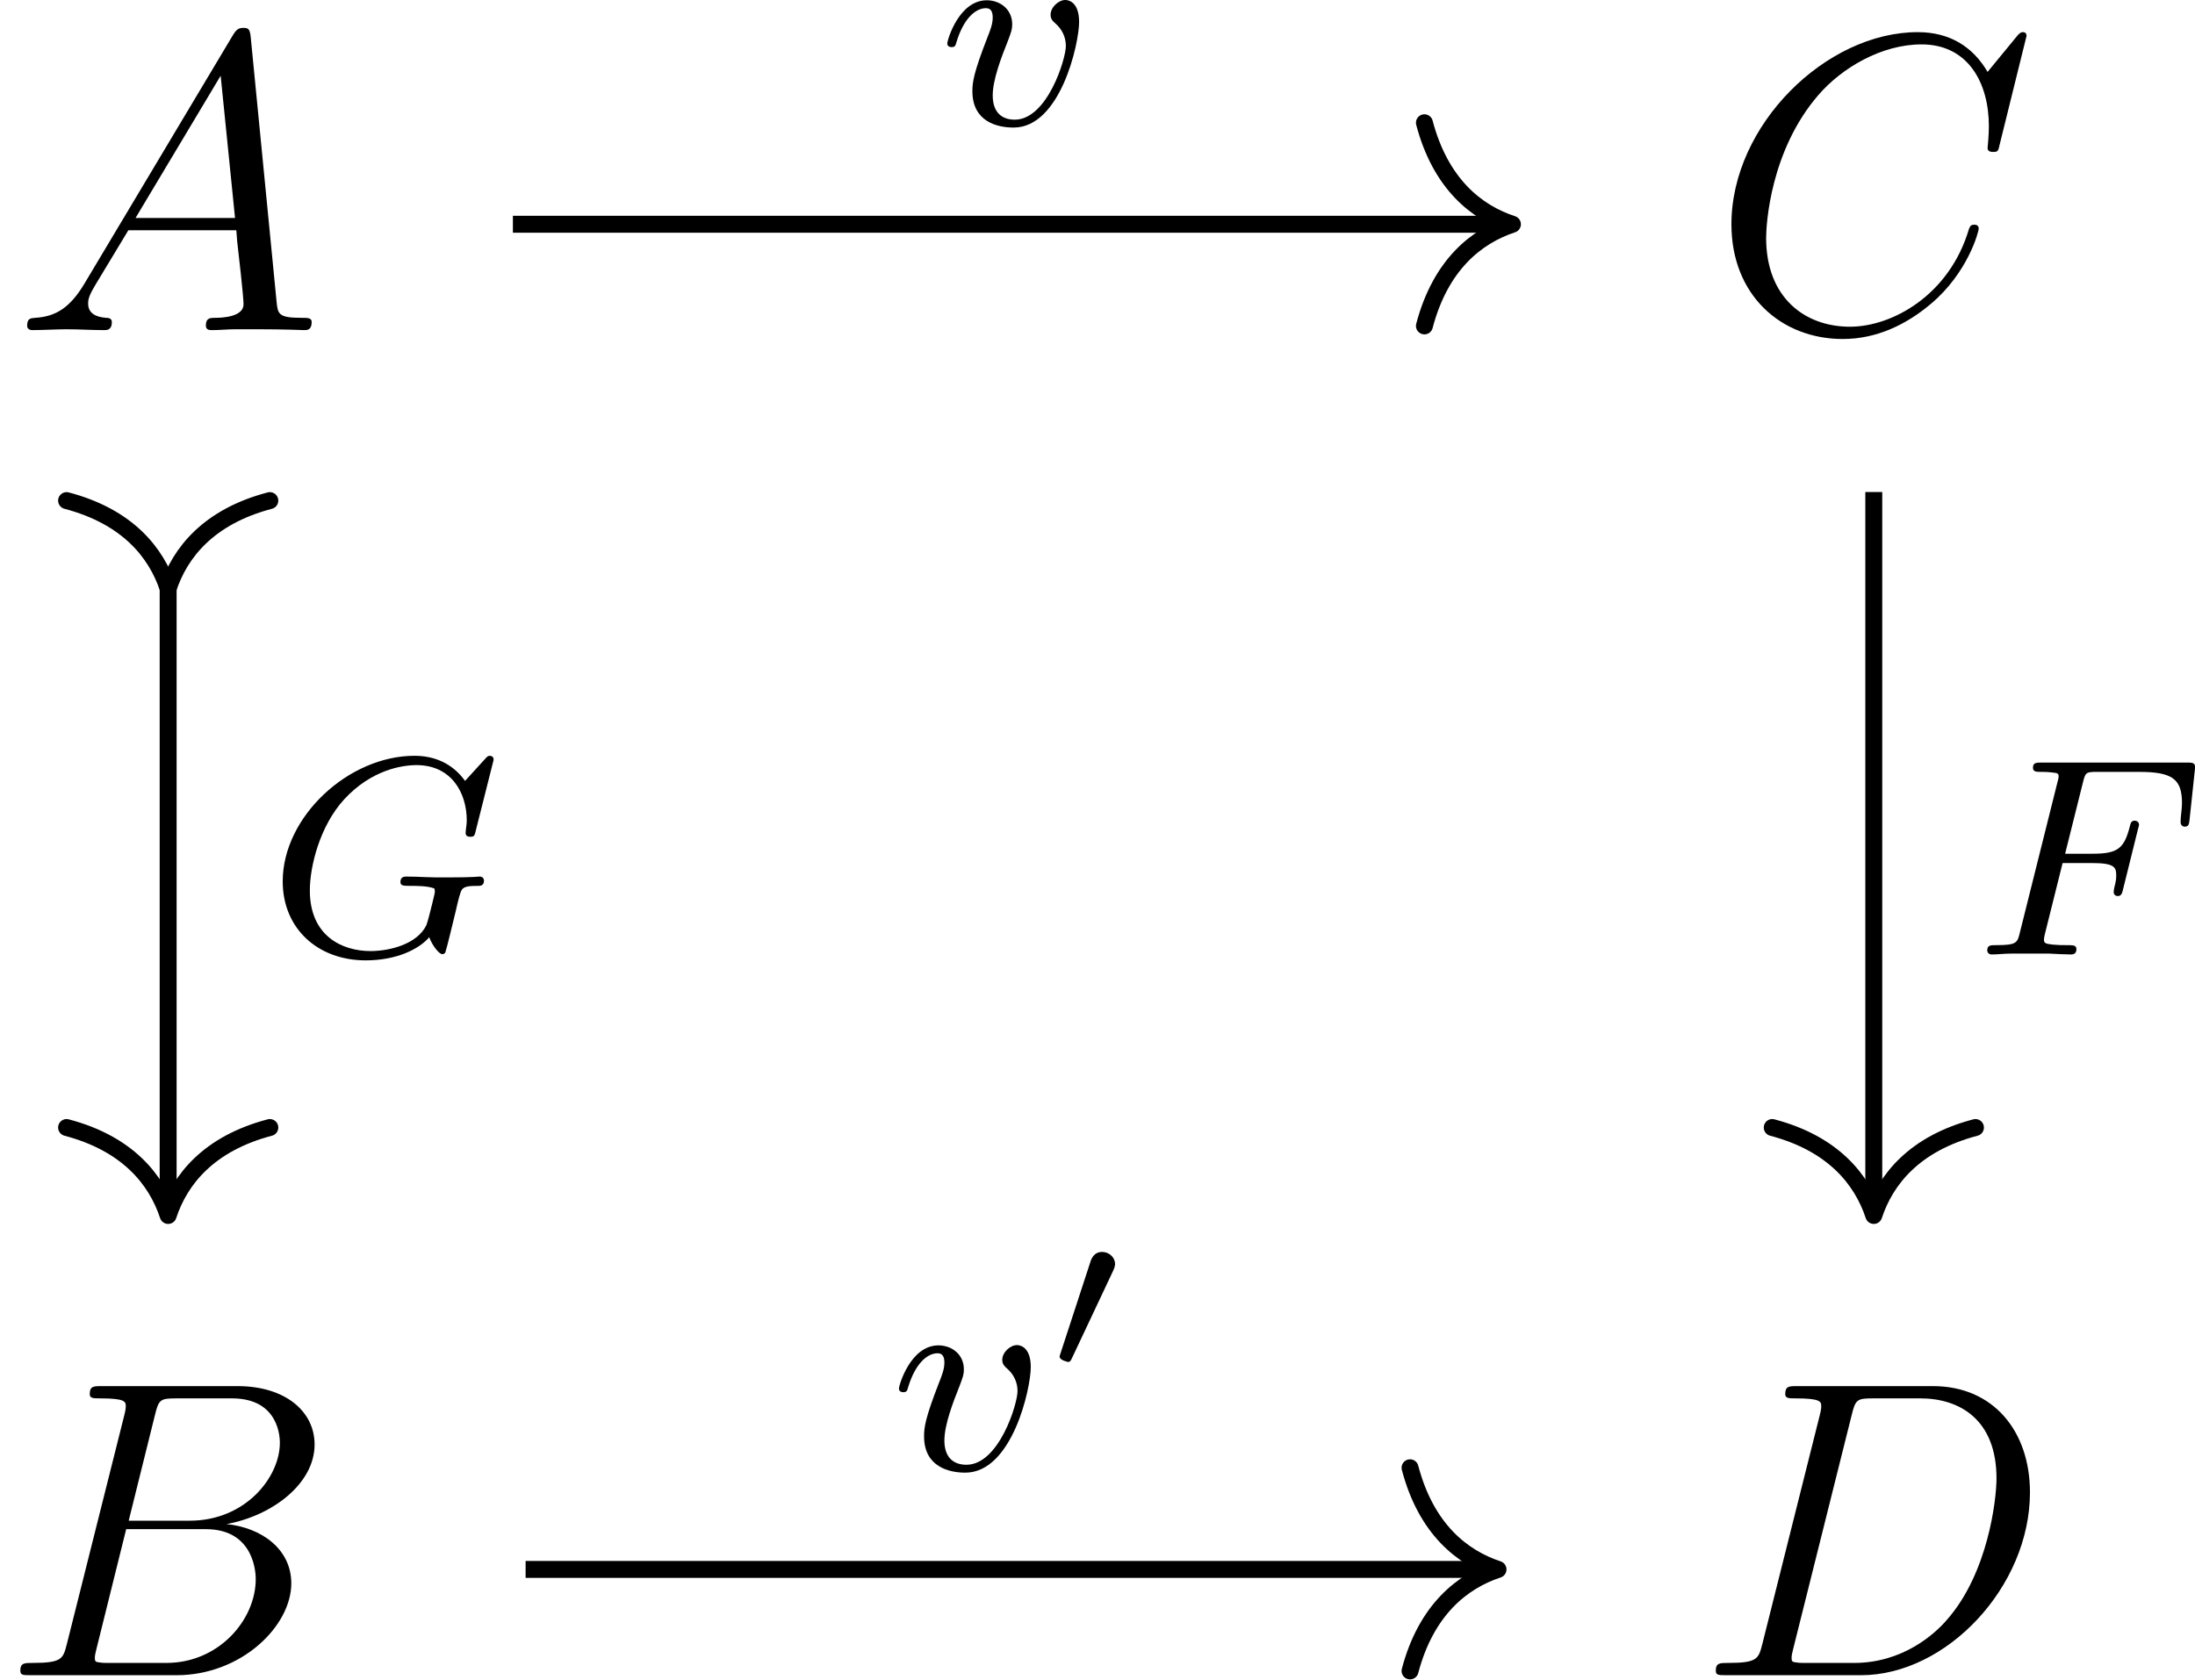
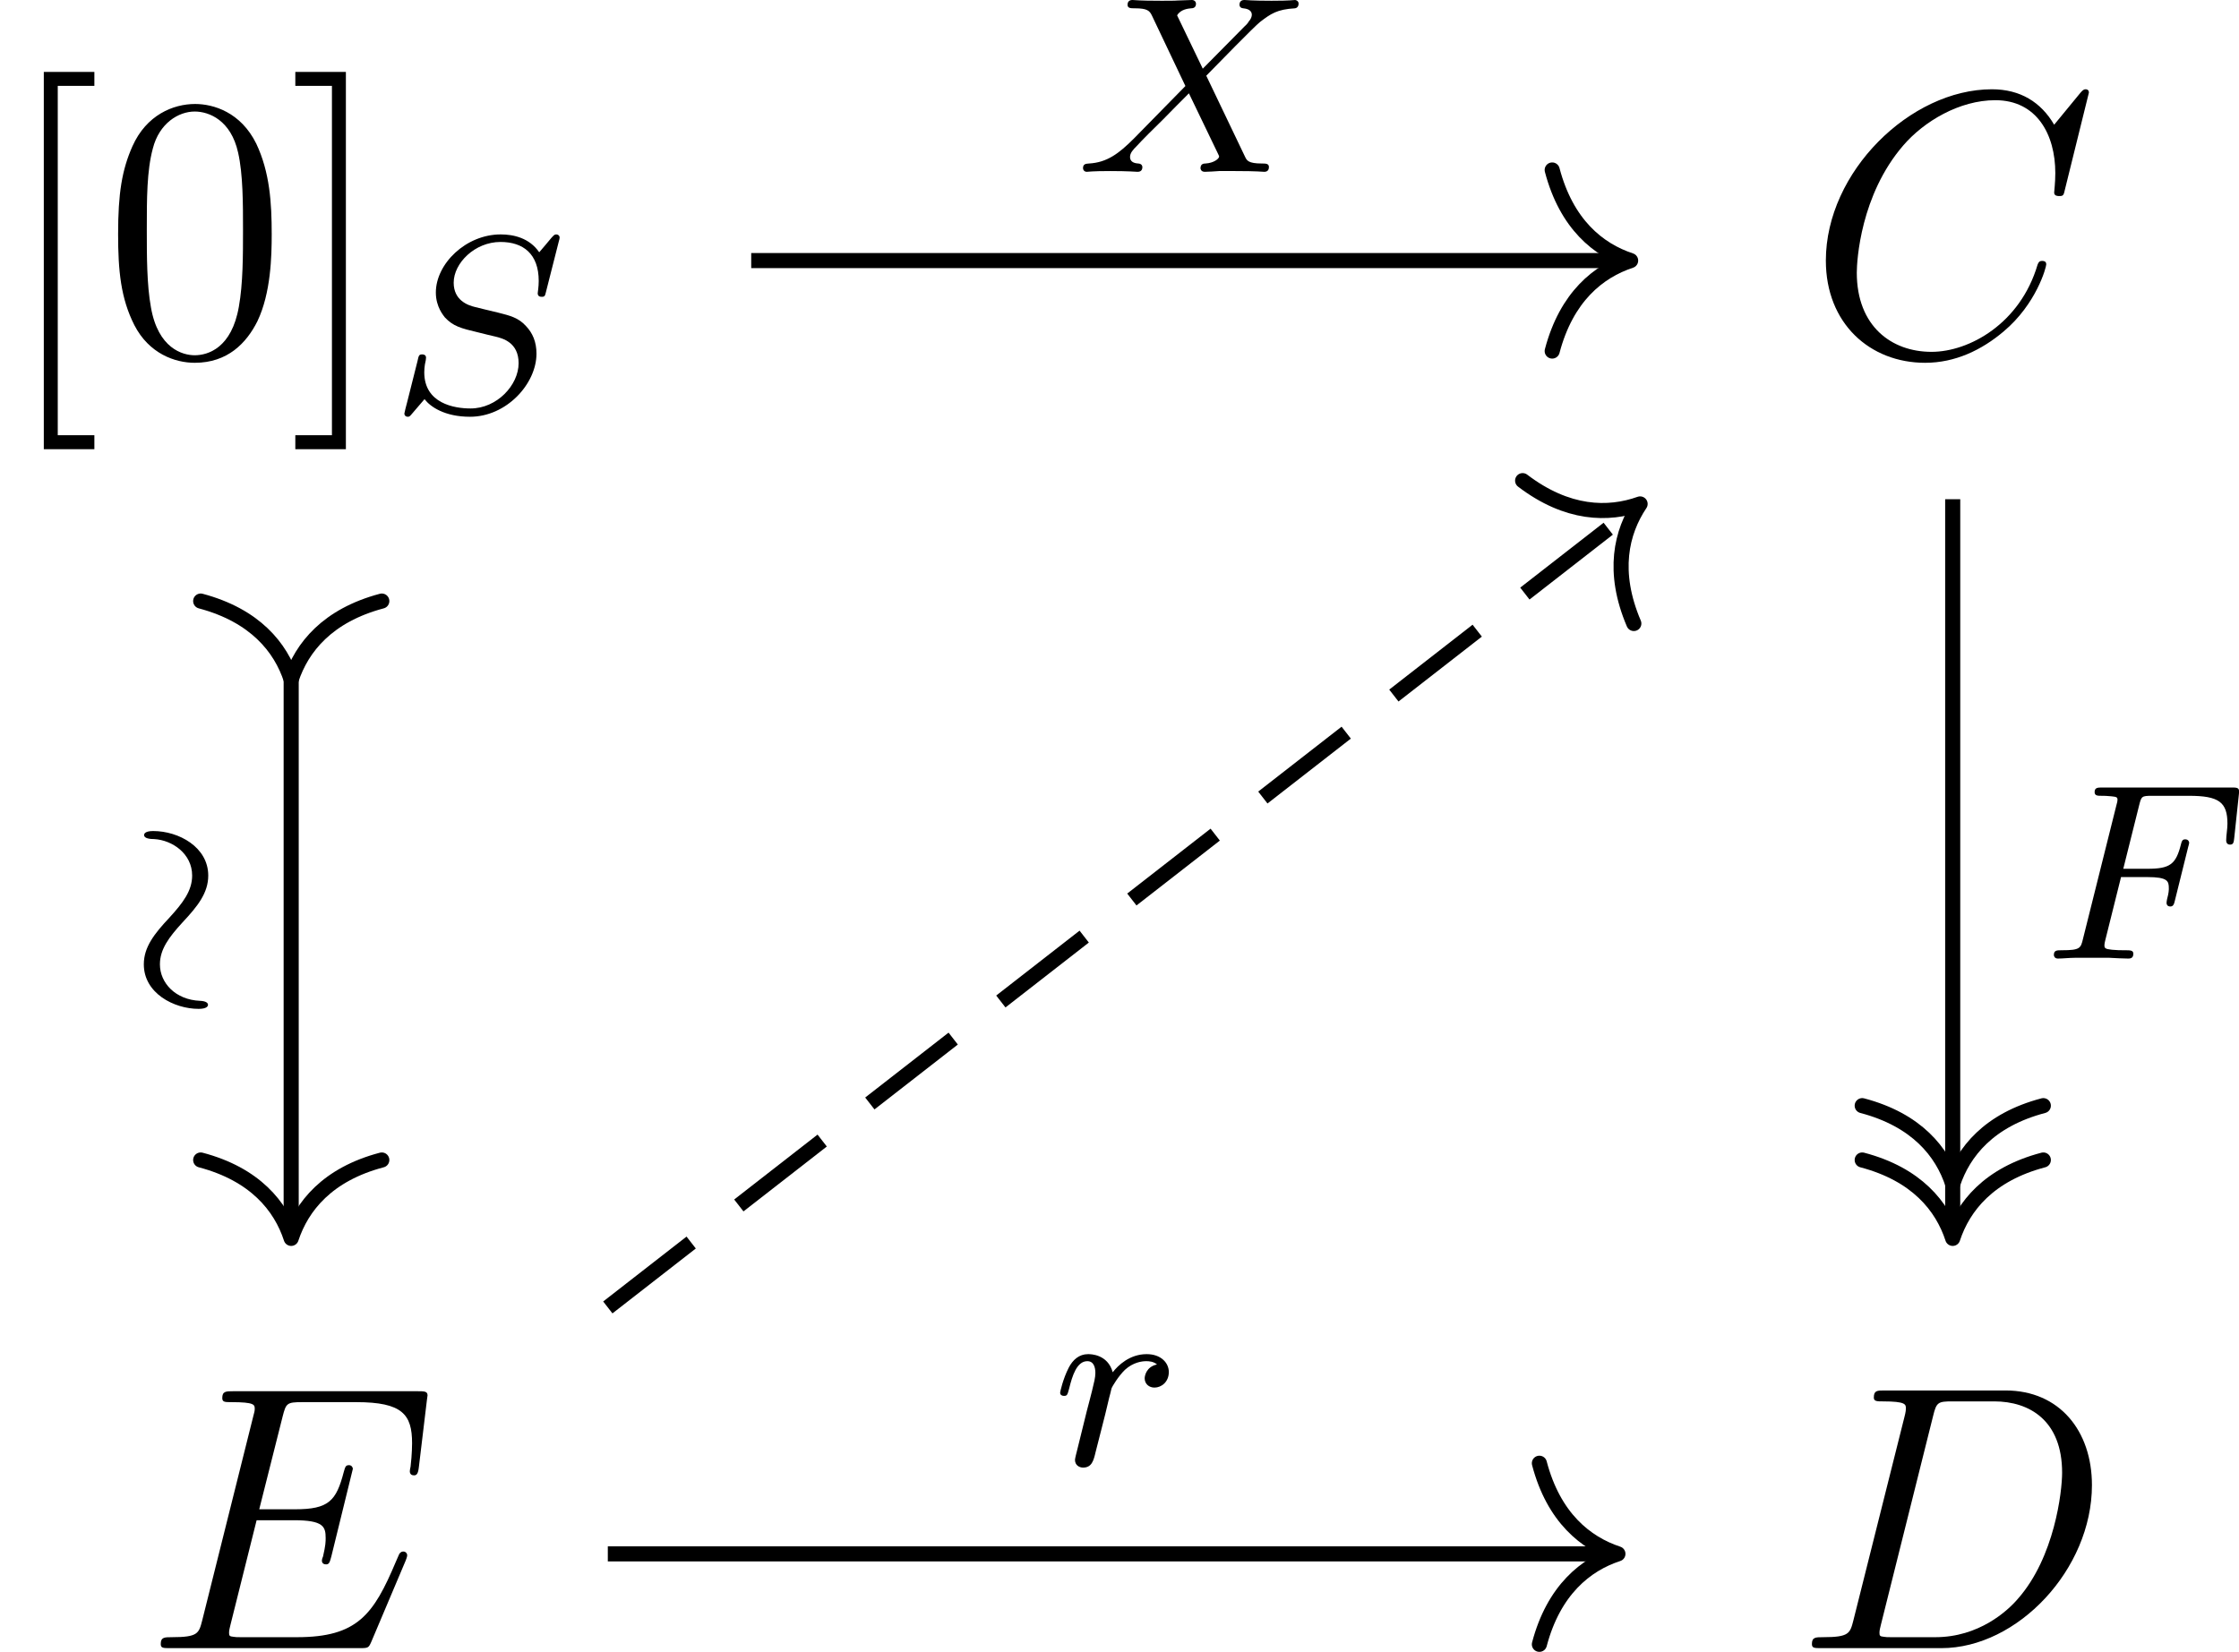
- <svg xmlns="http://www.w3.org/2000/svg" xmlns:xlink="http://www.w3.org/1999/xlink" version="1.1" width="86.769pt" height="66.406pt" viewBox="7.206 366.25 86.769 66.406">
+ <svg xmlns="http://www.w3.org/2000/svg" xmlns:xlink="http://www.w3.org/1999/xlink" version="1.1" width="99.304pt" height="73.28pt" viewBox="7.205 231.28 99.304 73.28">
  <defs>
-     <path id="g6-48" d="M1.877-2.809C1.919-2.899 1.931-2.965 1.931-3.001C1.931-3.186 1.763-3.341 1.566-3.341C1.327-3.341 1.255-3.132 1.231-3.049L.395-.49C.383-.454 .365-.406 .365-.383C.365-.281 .604-.233 .61-.233C.664-.233 .687-.287 .711-.335L1.877-2.809Z" />
-     <path id="g10-70" d="M2.519-2.582H3.347C4.001-2.582 4.033-2.455 4.033-2.224C4.033-2.168 4.033-2.088 3.977-1.881C3.969-1.849 3.961-1.785 3.961-1.761C3.961-1.753 3.961-1.65 4.081-1.65C4.176-1.65 4.2-1.73 4.224-1.833L4.647-3.539C4.655-3.555 4.678-3.658 4.678-3.666C4.678-3.698 4.655-3.778 4.551-3.778C4.455-3.778 4.439-3.706 4.415-3.61C4.256-2.989 4.073-2.845 3.363-2.845H2.59L3.092-4.854C3.164-5.141 3.172-5.157 3.499-5.157H4.67C5.619-5.157 5.89-4.957 5.89-4.272C5.89-4.105 5.85-3.897 5.85-3.746C5.85-3.65 5.906-3.61 5.97-3.61C6.081-3.61 6.089-3.682 6.105-3.818L6.249-5.173C6.257-5.212 6.257-5.268 6.257-5.308C6.257-5.42 6.161-5.42 6.017-5.42H1.929C1.785-5.42 1.682-5.42 1.682-5.276C1.682-5.157 1.777-5.157 1.913-5.157C1.969-5.157 2.08-5.157 2.216-5.141C2.383-5.125 2.407-5.109 2.407-5.029C2.407-4.989 2.399-4.957 2.375-4.87L1.315-.63C1.243-.327 1.227-.263 .638-.263C.486-.263 .391-.263 .391-.112C.391-.08 .414 0 .518 0C.685 0 .877-.024 1.052-.024H2.152C2.303-.016 2.59 0 2.742 0C2.798 0 2.909 0 2.909-.151C2.909-.263 2.813-.263 2.646-.263S2.415-.263 2.232-.279C2.016-.303 1.993-.327 1.993-.422C1.993-.43 1.993-.478 2.024-.598L2.519-2.582Z" />
-     <path id="g10-71" d="M6.352-5.396C6.36-5.428 6.376-5.475 6.376-5.515C6.376-5.571 6.328-5.611 6.272-5.611S6.193-5.587 6.129-5.515L5.571-4.902C5.204-5.412 4.686-5.611 4.144-5.611C2.279-5.611 .422-3.889 .422-2.064C.422-.733 1.411 .167 2.766 .167C3.626 .167 4.264-.143 4.559-.486C4.655-.231 4.846-.008 4.926-.008C4.957-.008 4.997-.024 5.013-.056C5.061-.191 5.252-1.004 5.308-1.227C5.38-1.546 5.436-1.769 5.483-1.833C5.555-1.929 5.707-1.937 5.946-1.937C5.986-1.937 6.105-1.937 6.105-2.08C6.105-2.16 6.049-2.2 5.986-2.2C5.93-2.2 5.834-2.176 5.061-2.176C4.862-2.176 4.591-2.176 4.471-2.184S4.033-2.2 3.913-2.2C3.866-2.2 3.746-2.2 3.746-2.048C3.746-1.937 3.834-1.937 4.041-1.937C4.208-1.937 4.511-1.937 4.702-1.865C4.71-1.849 4.718-1.801 4.718-1.769C4.718-1.73 4.67-1.554 4.647-1.451C4.599-1.243 4.511-.909 4.479-.829C4.224-.295 3.451-.096 2.901-.096C2.112-.096 1.188-.51 1.188-1.809C1.188-2.471 1.459-3.618 2.16-4.384C2.925-5.212 3.786-5.348 4.2-5.348C5.173-5.348 5.619-4.583 5.619-3.778C5.619-3.666 5.587-3.523 5.587-3.427C5.587-3.324 5.691-3.324 5.723-3.324C5.826-3.324 5.842-3.355 5.874-3.499L6.352-5.396Z" />
-     <path id="g10-118" d="M3.961-2.901C3.961-3.523 3.602-3.523 3.571-3.523C3.379-3.523 3.156-3.316 3.156-3.108C3.156-2.981 3.22-2.925 3.292-2.861C3.475-2.702 3.587-2.479 3.587-2.224C3.587-1.857 3.061-.143 2.144-.143C1.801-.143 1.522-.327 1.522-.829C1.522-1.267 1.761-1.897 1.953-2.375C2.048-2.63 2.072-2.694 2.072-2.837C2.072-3.268 1.722-3.515 1.355-3.515C.566-3.515 .239-2.391 .239-2.295C.239-2.224 .295-2.192 .359-2.192C.462-2.192 .47-2.24 .494-2.319C.701-3.013 1.044-3.292 1.331-3.292C1.451-3.292 1.522-3.22 1.522-3.029C1.522-2.845 1.451-2.662 1.371-2.463C.98-1.459 .948-1.196 .948-.948C.948-.08 1.658 .08 2.112 .08C3.435 .08 3.961-2.295 3.961-2.901Z" />
-     <path id="g11-65" d="M2.032-1.327C1.614-.622 1.207-.383 .634-.347C.502-.335 .406-.335 .406-.12C.406-.048 .466 0 .55 0C.765 0 1.303-.024 1.518-.024C1.865-.024 2.248 0 2.582 0C2.654 0 2.798 0 2.798-.227C2.798-.335 2.702-.347 2.63-.347C2.355-.371 2.128-.466 2.128-.753C2.128-.921 2.2-1.052 2.355-1.315L3.264-2.821H6.312C6.324-2.714 6.324-2.618 6.336-2.511C6.372-2.2 6.516-.956 6.516-.729C6.516-.371 5.906-.347 5.715-.347C5.583-.347 5.452-.347 5.452-.132C5.452 0 5.559 0 5.631 0C5.834 0 6.073-.024 6.276-.024H6.958C7.687-.024 8.213 0 8.225 0C8.309 0 8.44 0 8.44-.227C8.44-.347 8.333-.347 8.153-.347C7.496-.347 7.484-.454 7.448-.813L6.719-8.273C6.695-8.512 6.647-8.536 6.516-8.536C6.396-8.536 6.324-8.512 6.217-8.333L2.032-1.327ZM3.467-3.168L5.87-7.185L6.276-3.168H3.467Z" />
-     <path id="g11-66" d="M4.376-7.352C4.483-7.795 4.531-7.819 4.997-7.819H6.551C7.902-7.819 7.902-6.671 7.902-6.563C7.902-5.595 6.934-4.364 5.356-4.364H3.634L4.376-7.352ZM6.396-4.268C7.699-4.507 8.883-5.416 8.883-6.516C8.883-7.448 8.058-8.165 6.707-8.165H2.869C2.642-8.165 2.534-8.165 2.534-7.938C2.534-7.819 2.642-7.819 2.821-7.819C3.551-7.819 3.551-7.723 3.551-7.592C3.551-7.568 3.551-7.496 3.503-7.317L1.889-.885C1.781-.466 1.757-.347 .921-.347C.693-.347 .574-.347 .574-.132C.574 0 .646 0 .885 0H4.985C6.814 0 8.225-1.387 8.225-2.594C8.225-3.575 7.364-4.172 6.396-4.268ZM4.698-.347H3.084C2.917-.347 2.893-.347 2.821-.359C2.69-.371 2.678-.395 2.678-.49C2.678-.574 2.702-.646 2.726-.753L3.563-4.125H5.81C7.221-4.125 7.221-2.809 7.221-2.714C7.221-1.566 6.181-.347 4.698-.347Z" />
-     <path id="g11-67" d="M8.931-8.309C8.931-8.416 8.847-8.416 8.823-8.416S8.751-8.416 8.656-8.297L7.831-7.293C7.412-8.01 6.755-8.416 5.858-8.416C3.276-8.416 .598-5.798 .598-2.989C.598-.992 1.997 .251 3.742 .251C4.698 .251 5.535-.155 6.229-.741C7.269-1.614 7.58-2.774 7.58-2.869C7.58-2.977 7.484-2.977 7.448-2.977C7.34-2.977 7.329-2.905 7.305-2.857C6.755-.992 5.141-.096 3.945-.096C2.678-.096 1.578-.909 1.578-2.606C1.578-2.989 1.698-5.069 3.049-6.635C3.706-7.4 4.83-8.07 5.966-8.07C7.281-8.07 7.867-6.982 7.867-5.762C7.867-5.452 7.831-5.189 7.831-5.141C7.831-5.033 7.95-5.033 7.986-5.033C8.118-5.033 8.13-5.045 8.177-5.26L8.931-8.309Z" />
-     <path id="g11-68" d="M1.877-.885C1.769-.466 1.745-.347 .909-.347C.681-.347 .562-.347 .562-.132C.562 0 .634 0 .873 0H4.663C7.077 0 9.433-2.499 9.433-5.165C9.433-6.886 8.404-8.165 6.695-8.165H2.857C2.63-8.165 2.523-8.165 2.523-7.938C2.523-7.819 2.63-7.819 2.809-7.819C3.539-7.819 3.539-7.723 3.539-7.592C3.539-7.568 3.539-7.496 3.491-7.317L1.877-.885ZM4.4-7.352C4.507-7.795 4.555-7.819 5.021-7.819H6.336C7.46-7.819 8.488-7.209 8.488-5.559C8.488-4.961 8.249-2.881 7.089-1.566C6.755-1.172 5.846-.347 4.471-.347H3.108C2.941-.347 2.917-.347 2.845-.359C2.714-.371 2.702-.395 2.702-.49C2.702-.574 2.726-.646 2.75-.753L4.4-7.352Z" />
+     <path id="g8-24" d="M6.105-2.718C6.105-2.973 6.017-3.005 5.978-3.005C5.866-3.005 5.85-2.805 5.85-2.686C5.818-2.112 5.388-1.482 4.694-1.482C4.216-1.482 3.834-1.769 3.363-2.2C2.853-2.678 2.431-3.013 1.881-3.013C.964-3.013 .47-2.056 .47-1.275C.47-1.004 .566-.98 .598-.98C.654-.98 .717-1.036 .725-1.235C.757-2.008 1.291-2.503 1.881-2.503C2.359-2.503 2.742-2.216 3.212-1.785C3.722-1.307 4.144-.972 4.694-.972C5.595-.972 6.105-1.905 6.105-2.718Z" />
+     <path id="g11-70" d="M2.519-2.582H3.347C4.001-2.582 4.033-2.455 4.033-2.224C4.033-2.168 4.033-2.088 3.977-1.881C3.969-1.849 3.961-1.785 3.961-1.761C3.961-1.753 3.961-1.65 4.081-1.65C4.176-1.65 4.2-1.73 4.224-1.833L4.647-3.539C4.655-3.555 4.678-3.658 4.678-3.666C4.678-3.698 4.655-3.778 4.551-3.778C4.455-3.778 4.439-3.706 4.415-3.61C4.256-2.989 4.073-2.845 3.363-2.845H2.59L3.092-4.854C3.164-5.141 3.172-5.157 3.499-5.157H4.67C5.619-5.157 5.89-4.957 5.89-4.272C5.89-4.105 5.85-3.897 5.85-3.746C5.85-3.65 5.906-3.61 5.97-3.61C6.081-3.61 6.089-3.682 6.105-3.818L6.249-5.173C6.257-5.212 6.257-5.268 6.257-5.308C6.257-5.42 6.161-5.42 6.017-5.42H1.929C1.785-5.42 1.682-5.42 1.682-5.276C1.682-5.157 1.777-5.157 1.913-5.157C1.969-5.157 2.08-5.157 2.216-5.141C2.383-5.125 2.407-5.109 2.407-5.029C2.407-4.989 2.399-4.957 2.375-4.87L1.315-.63C1.243-.327 1.227-.263 .638-.263C.486-.263 .391-.263 .391-.112C.391-.08 .414 0 .518 0C.685 0 .877-.024 1.052-.024H2.152C2.303-.016 2.59 0 2.742 0C2.798 0 2.909 0 2.909-.151C2.909-.263 2.813-.263 2.646-.263S2.415-.263 2.232-.279C2.016-.303 1.993-.327 1.993-.422C1.993-.43 1.993-.478 2.024-.598L2.519-2.582Z" />
+     <path id="g11-83" d="M5.348-5.396C5.356-5.428 5.372-5.475 5.372-5.515C5.372-5.571 5.324-5.611 5.268-5.611S5.197-5.595 5.109-5.499C5.021-5.396 4.814-5.141 4.726-5.045C4.415-5.499 3.913-5.611 3.507-5.611C2.399-5.611 1.451-4.678 1.451-3.77C1.451-3.308 1.698-3.037 1.737-2.981C2-2.702 2.232-2.638 2.805-2.503C3.084-2.431 3.1-2.431 3.332-2.375S4.073-2.192 4.073-1.53C4.073-.837 3.387-.096 2.55-.096C2.032-.096 1.084-.255 1.084-1.243C1.084-1.267 1.084-1.435 1.132-1.626L1.14-1.706C1.14-1.801 1.052-1.809 1.02-1.809C.917-1.809 .909-1.777 .869-1.594L.542-.295C.51-.175 .454 .04 .454 .064C.454 .128 .502 .167 .558 .167S.622 .159 .709 .056L1.092-.391C1.275-.151 1.73 .167 2.534 .167C3.69 .167 4.639-.877 4.639-1.833C4.639-2.2 4.519-2.487 4.304-2.71C4.065-2.973 3.802-3.037 3.427-3.132C3.196-3.188 2.885-3.26 2.702-3.308C2.463-3.363 2.016-3.523 2.016-4.081C2.016-4.702 2.686-5.372 3.499-5.372C4.216-5.372 4.71-4.997 4.71-4.136C4.71-3.945 4.678-3.778 4.678-3.746C4.678-3.65 4.75-3.634 4.806-3.634C4.902-3.634 4.91-3.666 4.941-3.794L5.348-5.396Z" />
+     <path id="g11-88" d="M4.16-3.045C4.543-3.435 5.675-4.599 5.866-4.75C6.201-5.005 6.4-5.149 6.974-5.181C7.022-5.189 7.085-5.228 7.085-5.332C7.085-5.404 7.014-5.444 6.974-5.444C6.894-5.444 6.846-5.42 6.225-5.42C5.627-5.42 5.412-5.444 5.372-5.444C5.34-5.444 5.212-5.444 5.212-5.292C5.212-5.284 5.212-5.189 5.332-5.181C5.388-5.173 5.603-5.157 5.603-4.973C5.603-4.918 5.571-4.83 5.507-4.766L5.483-4.726C5.46-4.702 5.46-4.686 5.38-4.615L4.049-3.268L3.236-4.957C3.347-5.149 3.587-5.173 3.682-5.181C3.722-5.181 3.834-5.189 3.834-5.324C3.834-5.396 3.778-5.444 3.706-5.444C3.626-5.444 3.324-5.428 3.244-5.428C3.196-5.42 2.901-5.42 2.734-5.42C1.993-5.42 1.897-5.444 1.825-5.444C1.793-5.444 1.666-5.444 1.666-5.292C1.666-5.181 1.769-5.181 1.897-5.181C2.295-5.181 2.367-5.101 2.439-4.949L3.499-2.718L1.865-1.052C1.387-.574 1.012-.295 .446-.263C.351-.255 .255-.255 .255-.112C.255-.064 .295 0 .375 0C.43 0 .518-.024 1.124-.024C1.698-.024 1.945 0 1.977 0C2.016 0 2.136 0 2.136-.151C2.136-.167 2.128-.255 2.008-.263C1.857-.271 1.745-.327 1.745-.47C1.745-.598 1.841-.701 1.961-.821C2.096-.972 2.511-1.387 2.798-1.666C2.981-1.849 3.427-2.311 3.61-2.487L4.527-.582C4.567-.502 4.567-.494 4.567-.486C4.567-.414 4.4-.279 4.136-.263C4.081-.263 3.977-.255 3.977-.112C3.977-.104 3.985 0 4.113 0C4.192 0 4.487-.016 4.567-.024H5.077C5.81-.024 5.922 0 5.994 0C6.025 0 6.145 0 6.145-.151C6.145-.263 6.041-.263 5.922-.263C5.491-.263 5.444-.359 5.388-.478L4.16-3.045Z" />
+     <path id="g11-114" d="M1.538-1.1C1.626-1.443 1.714-1.785 1.793-2.136C1.801-2.152 1.857-2.383 1.865-2.423C1.889-2.495 2.088-2.821 2.295-3.021C2.55-3.252 2.821-3.292 2.965-3.292C3.053-3.292 3.196-3.284 3.308-3.188C2.965-3.116 2.917-2.821 2.917-2.75C2.917-2.574 3.053-2.455 3.228-2.455C3.443-2.455 3.682-2.63 3.682-2.949C3.682-3.236 3.435-3.515 2.981-3.515C2.439-3.515 2.072-3.156 1.905-2.941C1.745-3.515 1.203-3.515 1.124-3.515C.837-3.515 .638-3.332 .51-3.084C.327-2.726 .239-2.319 .239-2.295C.239-2.224 .295-2.192 .359-2.192C.462-2.192 .47-2.224 .526-2.431C.622-2.821 .765-3.292 1.1-3.292C1.307-3.292 1.355-3.092 1.355-2.917C1.355-2.774 1.315-2.622 1.251-2.359C1.235-2.295 1.116-1.825 1.084-1.714L.789-.518C.757-.399 .709-.199 .709-.167C.709 .016 .861 .08 .964 .08C1.243 .08 1.299-.143 1.363-.414L1.538-1.1Z" />
+     <path id="g12-67" d="M8.931-8.309C8.931-8.416 8.847-8.416 8.823-8.416S8.751-8.416 8.656-8.297L7.831-7.293C7.412-8.01 6.755-8.416 5.858-8.416C3.276-8.416 .598-5.798 .598-2.989C.598-.992 1.997 .251 3.742 .251C4.698 .251 5.535-.155 6.229-.741C7.269-1.614 7.58-2.774 7.58-2.869C7.58-2.977 7.484-2.977 7.448-2.977C7.34-2.977 7.329-2.905 7.305-2.857C6.755-.992 5.141-.096 3.945-.096C2.678-.096 1.578-.909 1.578-2.606C1.578-2.989 1.698-5.069 3.049-6.635C3.706-7.4 4.83-8.07 5.966-8.07C7.281-8.07 7.867-6.982 7.867-5.762C7.867-5.452 7.831-5.189 7.831-5.141C7.831-5.033 7.95-5.033 7.986-5.033C8.118-5.033 8.13-5.045 8.177-5.26L8.931-8.309Z" />
+     <path id="g12-68" d="M1.877-.885C1.769-.466 1.745-.347 .909-.347C.681-.347 .562-.347 .562-.132C.562 0 .634 0 .873 0H4.663C7.077 0 9.433-2.499 9.433-5.165C9.433-6.886 8.404-8.165 6.695-8.165H2.857C2.63-8.165 2.523-8.165 2.523-7.938C2.523-7.819 2.63-7.819 2.809-7.819C3.539-7.819 3.539-7.723 3.539-7.592C3.539-7.568 3.539-7.496 3.491-7.317L1.877-.885ZM4.4-7.352C4.507-7.795 4.555-7.819 5.021-7.819H6.336C7.46-7.819 8.488-7.209 8.488-5.559C8.488-4.961 8.249-2.881 7.089-1.566C6.755-1.172 5.846-.347 4.471-.347H3.108C2.941-.347 2.917-.347 2.845-.359C2.714-.371 2.702-.395 2.702-.49C2.702-.574 2.726-.646 2.75-.753L4.4-7.352Z" />
+     <path id="g12-69" d="M8.309-2.774C8.321-2.809 8.357-2.893 8.357-2.941C8.357-3.001 8.309-3.061 8.237-3.061C8.189-3.061 8.165-3.049 8.13-3.013C8.106-3.001 8.106-2.977 7.998-2.738C7.293-1.064 6.779-.347 4.866-.347H3.12C2.953-.347 2.929-.347 2.857-.359C2.726-.371 2.714-.395 2.714-.49C2.714-.574 2.738-.646 2.762-.753L3.587-4.053H4.77C5.703-4.053 5.774-3.85 5.774-3.491C5.774-3.371 5.774-3.264 5.691-2.905C5.667-2.857 5.655-2.809 5.655-2.774C5.655-2.69 5.715-2.654 5.786-2.654C5.894-2.654 5.906-2.738 5.954-2.905L6.635-5.679C6.635-5.738 6.587-5.798 6.516-5.798C6.408-5.798 6.396-5.75 6.348-5.583C6.109-4.663 5.87-4.4 4.806-4.4H3.67L4.411-7.34C4.519-7.759 4.543-7.795 5.033-7.795H6.743C8.213-7.795 8.512-7.4 8.512-6.492C8.512-6.48 8.512-6.145 8.464-5.75C8.452-5.703 8.44-5.631 8.44-5.607C8.44-5.511 8.5-5.475 8.572-5.475C8.656-5.475 8.703-5.523 8.727-5.738L8.978-7.831C8.978-7.867 9.002-7.986 9.002-8.01C9.002-8.141 8.895-8.141 8.679-8.141H2.845C2.618-8.141 2.499-8.141 2.499-7.926C2.499-7.795 2.582-7.795 2.786-7.795C3.527-7.795 3.527-7.711 3.527-7.58C3.527-7.52 3.515-7.472 3.479-7.34L1.865-.885C1.757-.466 1.733-.347 .897-.347C.669-.347 .55-.347 .55-.132C.55 0 .622 0 .861 0H6.862C7.125 0 7.137-.012 7.221-.203L8.309-2.774Z" />
+     <path id="g16-48" d="M5.356-3.826C5.356-4.818 5.296-5.786 4.866-6.695C4.376-7.687 3.515-7.95 2.929-7.95C2.236-7.95 1.387-7.603 .944-6.611C.61-5.858 .49-5.117 .49-3.826C.49-2.666 .574-1.793 1.004-.944C1.47-.036 2.295 .251 2.917 .251C3.957 .251 4.555-.371 4.902-1.064C5.332-1.961 5.356-3.132 5.356-3.826ZM2.917 .012C2.534 .012 1.757-.203 1.53-1.506C1.399-2.224 1.399-3.132 1.399-3.969C1.399-4.949 1.399-5.834 1.59-6.539C1.793-7.34 2.403-7.711 2.917-7.711C3.371-7.711 4.065-7.436 4.292-6.408C4.447-5.727 4.447-4.782 4.447-3.969C4.447-3.168 4.447-2.26 4.316-1.53C4.089-.215 3.335 .012 2.917 .012Z" />
+     <path id="g16-91" d="M2.989 2.989V2.546H1.829V-8.524H2.989V-8.966H1.387V2.989H2.989Z" />
+     <path id="g16-93" d="M1.853-8.966H.251V-8.524H1.411V2.546H.251V2.989H1.853V-8.966Z" />
  </defs>
  <g id="page1" transform="matrix(1.4 0 0 1.4 0 0)">
-     <g transform="matrix(1 0 0 1 -38.50037 23.08)">
-       <use x="44.008" y="247.851" xlink:href="#g11-65" />
+     <g transform="matrix(1 0 0 1 -47.81488 24.973)">
+       <use x="52.962" y="151.472" xlink:href="#g16-91" />
+       <use x="56.213" y="151.472" xlink:href="#g16-48" />
+       <use x="62.066" y="151.472" xlink:href="#g16-93" />
+       <use x="65.318" y="153.266" xlink:href="#g11-83" />
    </g>
-     <g transform="matrix(1 0 0 1 -38.7295 23.08)">
-       <use x="92.167" y="247.851" xlink:href="#g11-67" />
+     <g transform="matrix(1 0 0 1 -43.2065 24.973)">
+       <use x="105.598" y="151.472" xlink:href="#g12-67" />
    </g>
-     <g transform="matrix(1 0 0 1 -38.86084 23.08)">
-       <use x="44.008" y="285.842" xlink:href="#g11-66" />
+     <g transform="matrix(1 0 0 1 -43.27283 24.973)">
+       <use x="52.962" y="192.452" xlink:href="#g12-69" />
    </g>
-     <g transform="matrix(1 0 0 1 -39.1349 23.08)">
-       <use x="92.167" y="285.842" xlink:href="#g11-68" />
+     <g transform="matrix(1 0 0 1 -43.612 24.973)">
+       <use x="105.598" y="192.452" xlink:href="#g12-68" />
    </g>
-     <path d="M9.895 277.992V295.699" stroke="#000" fill="none" stroke-width=".478" stroke-miterlimit="10" />
-     <path d="M7.027 275.746C8.746 276.199 9.559 277.21 9.895 278.23C10.23 277.21 11.043 276.199 12.766 275.746" stroke="#000" fill="none" stroke-width=".478" stroke-miterlimit="10" stroke-linecap="round" stroke-linejoin="round" />
-     <path d="M12.766 293.453C11.043 293.906 10.23 294.918 9.895 295.937C9.559 294.918 8.746 293.906 7.027 293.453" stroke="#000" fill="none" stroke-width=".478" stroke-miterlimit="10" stroke-linecap="round" stroke-linejoin="round" />
-     <g transform="matrix(1 0 0 1 -21.4042 2.723)">
-       <use x="34.112" y="285.842" xlink:href="#g10-71" />
+     <path d="M14.371 186.496V204.203" stroke="#000" fill="none" stroke-width=".478" stroke-miterlimit="10" />
+     <path d="M11.504 184.246C13.223 184.703 14.039 185.714 14.371 186.734C14.707 185.714 15.52 184.703 17.242 184.246" stroke="#000" fill="none" stroke-width=".478" stroke-miterlimit="10" stroke-linecap="round" stroke-linejoin="round" />
+     <path d="M17.242 201.957C15.52 202.41 14.707 203.422 14.371 204.441C14.039 203.422 13.223 202.41 11.504 201.957" stroke="#000" fill="none" stroke-width=".478" stroke-miterlimit="10" stroke-linecap="round" stroke-linejoin="round" />
+     <g transform="matrix(0 -1 1 0 -179.7363 236.2272)">
+       <use x="38.589" y="192.452" xlink:href="#g8-24" />
    </g>
-     <path d="M19.629 267.941H47.613" stroke="#000" fill="none" stroke-width=".478" stroke-miterlimit="10" />
-     <path d="M45.367 265.074C45.82 266.793 46.832 267.609 47.852 267.941C46.832 268.277 45.82 269.09 45.367 270.812" stroke="#000" fill="none" stroke-width=".478" stroke-miterlimit="10" stroke-linecap="round" stroke-linejoin="round" />
-     <g transform="matrix(1 0 0 1 -2.4564 -20.712)">
-       <use x="34.112" y="285.842" xlink:href="#g10-118" />
+     <path d="M28.945 173.457H56.566" stroke="#000" fill="none" stroke-width=".478" stroke-miterlimit="10" />
+     <path d="M54.32 170.586C54.773 172.308 55.785 173.121 56.805 173.457C55.785 173.793 54.773 174.605 54.32 176.324" stroke="#000" fill="none" stroke-width=".478" stroke-miterlimit="10" stroke-linecap="round" stroke-linejoin="round" />
+     <g transform="matrix(1 0 0 1 .6121 -21.808)">
+       <use x="38.589" y="192.452" xlink:href="#g11-88" />
    </g>
-     <path d="M58.055 275.504V295.699" stroke="#000" fill="none" stroke-width=".478" stroke-miterlimit="10" />
-     <path d="M60.926 293.453C59.203 293.906 58.391 294.918 58.055 295.937C57.719 294.918 56.906 293.906 55.188 293.453" stroke="#000" fill="none" stroke-width=".478" stroke-miterlimit="10" stroke-linecap="round" stroke-linejoin="round" />
-     <g transform="matrix(1 0 0 1 26.7558 2.723)">
-       <use x="34.112" y="285.842" xlink:href="#g10-70" />
+     <path d="M67.008 181.019V204.203" stroke="#000" fill="none" stroke-width=".478" stroke-miterlimit="10" />
+     <path d="M69.879 200.235C68.156 200.688 67.344 201.7 67.008 202.719C66.676 201.7 65.863 200.688 64.141 200.235" stroke="#000" fill="none" stroke-width=".478" stroke-miterlimit="10" stroke-linecap="round" stroke-linejoin="round" />
+     <path d="M69.879 201.957C68.156 202.41 67.344 203.422 67.008 204.441C66.676 203.422 65.863 202.41 64.141 201.957" stroke="#000" fill="none" stroke-width=".478" stroke-miterlimit="10" stroke-linecap="round" stroke-linejoin="round" />
+     <g transform="matrix(1 0 0 1 31.2328 3.122)">
+       <use x="38.589" y="192.452" xlink:href="#g11-70" />
    </g>
-     <path d="M19.988 305.934H47.207" stroke="#000" fill="none" stroke-width=".478" stroke-miterlimit="10" />
-     <path d="M44.961 303.063C45.414 304.786 46.426 305.598 47.445 305.934C46.426 306.27 45.414 307.083 44.961 308.801" stroke="#000" fill="none" stroke-width=".478" stroke-miterlimit="10" stroke-linecap="round" stroke-linejoin="round" />
-     <g transform="matrix(1 0 0 1 -3.8211 17.279)">
-       <use x="34.112" y="285.842" xlink:href="#g10-118" />
-       <use x="38.522" y="283.029" xlink:href="#g6-48" />
+     <path d="M24.402 206.629L56.918 181.312" stroke="#000" fill="none" stroke-width=".478" stroke-miterlimit="10" stroke-dasharray="3.347,1.913" />
+     <path d="M53.383 180.43C54.797 181.508 56.098 181.528 57.105 181.168C56.508 182.059 56.207 183.321 56.906 184.957" stroke="#000" fill="none" stroke-width=".478" stroke-miterlimit="10" stroke-linecap="round" stroke-linejoin="round" />
+     <path d="M24.402 214.438H56.16" stroke="#000" fill="none" stroke-width=".478" stroke-miterlimit="10" />
+     <path d="M53.914 211.566C54.367 213.289 55.383 214.101 56.402 214.437C55.383 214.769 54.367 215.586 53.914 217.304" stroke="#000" fill="none" stroke-width=".478" stroke-miterlimit="10" stroke-linecap="round" stroke-linejoin="round" />
+     <g transform="matrix(1 0 0 1 -.0964 19.172)">
+       <use x="38.589" y="192.452" xlink:href="#g11-114" />
    </g>
  </g>
</svg>
